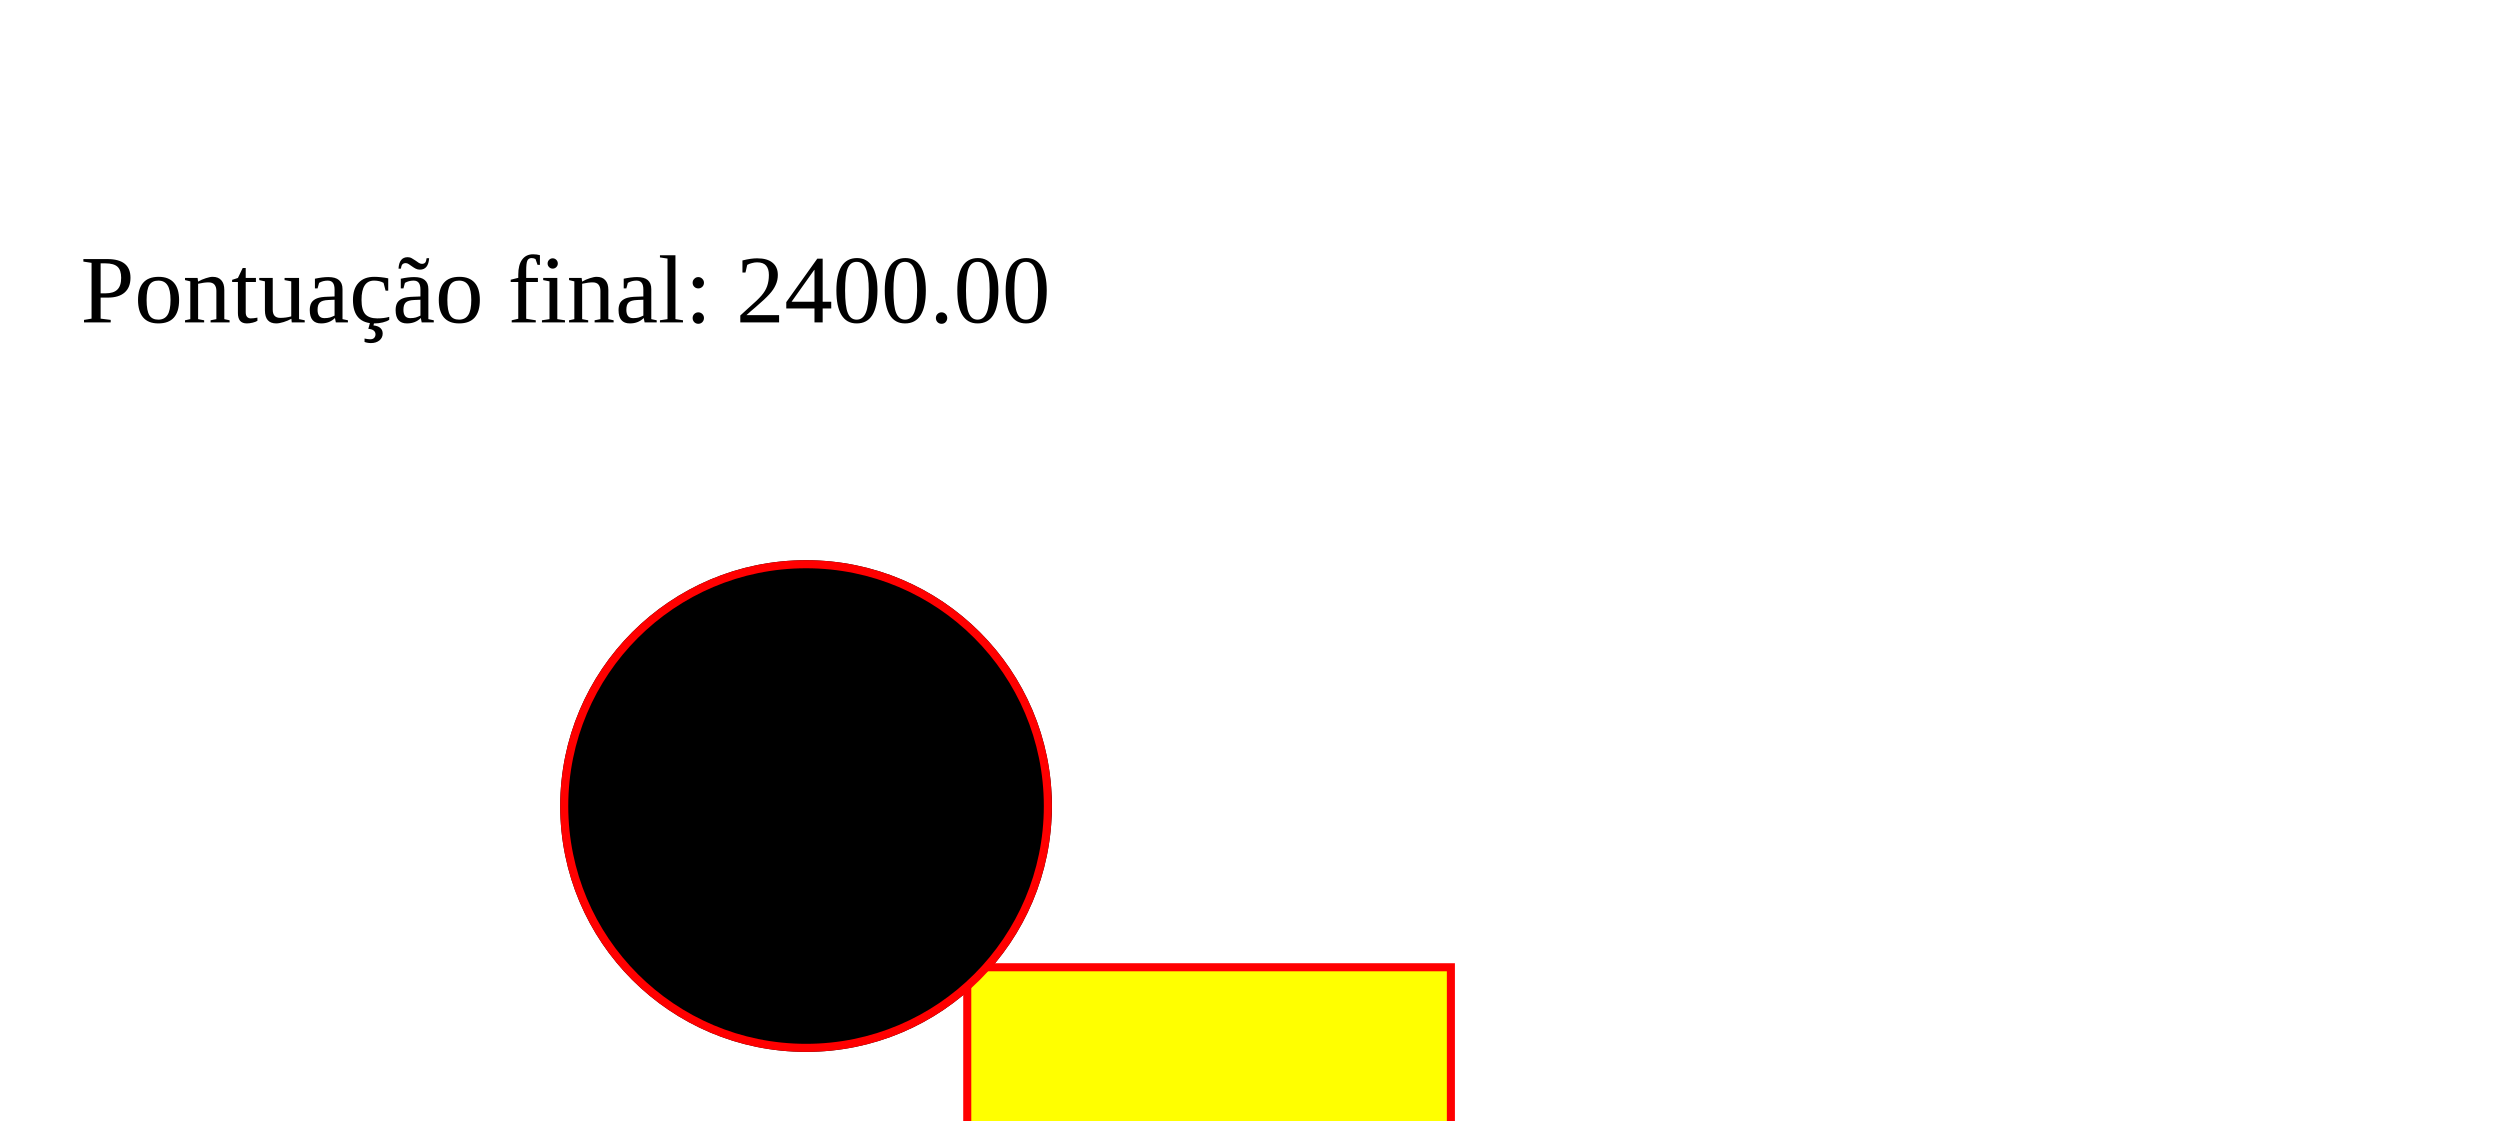
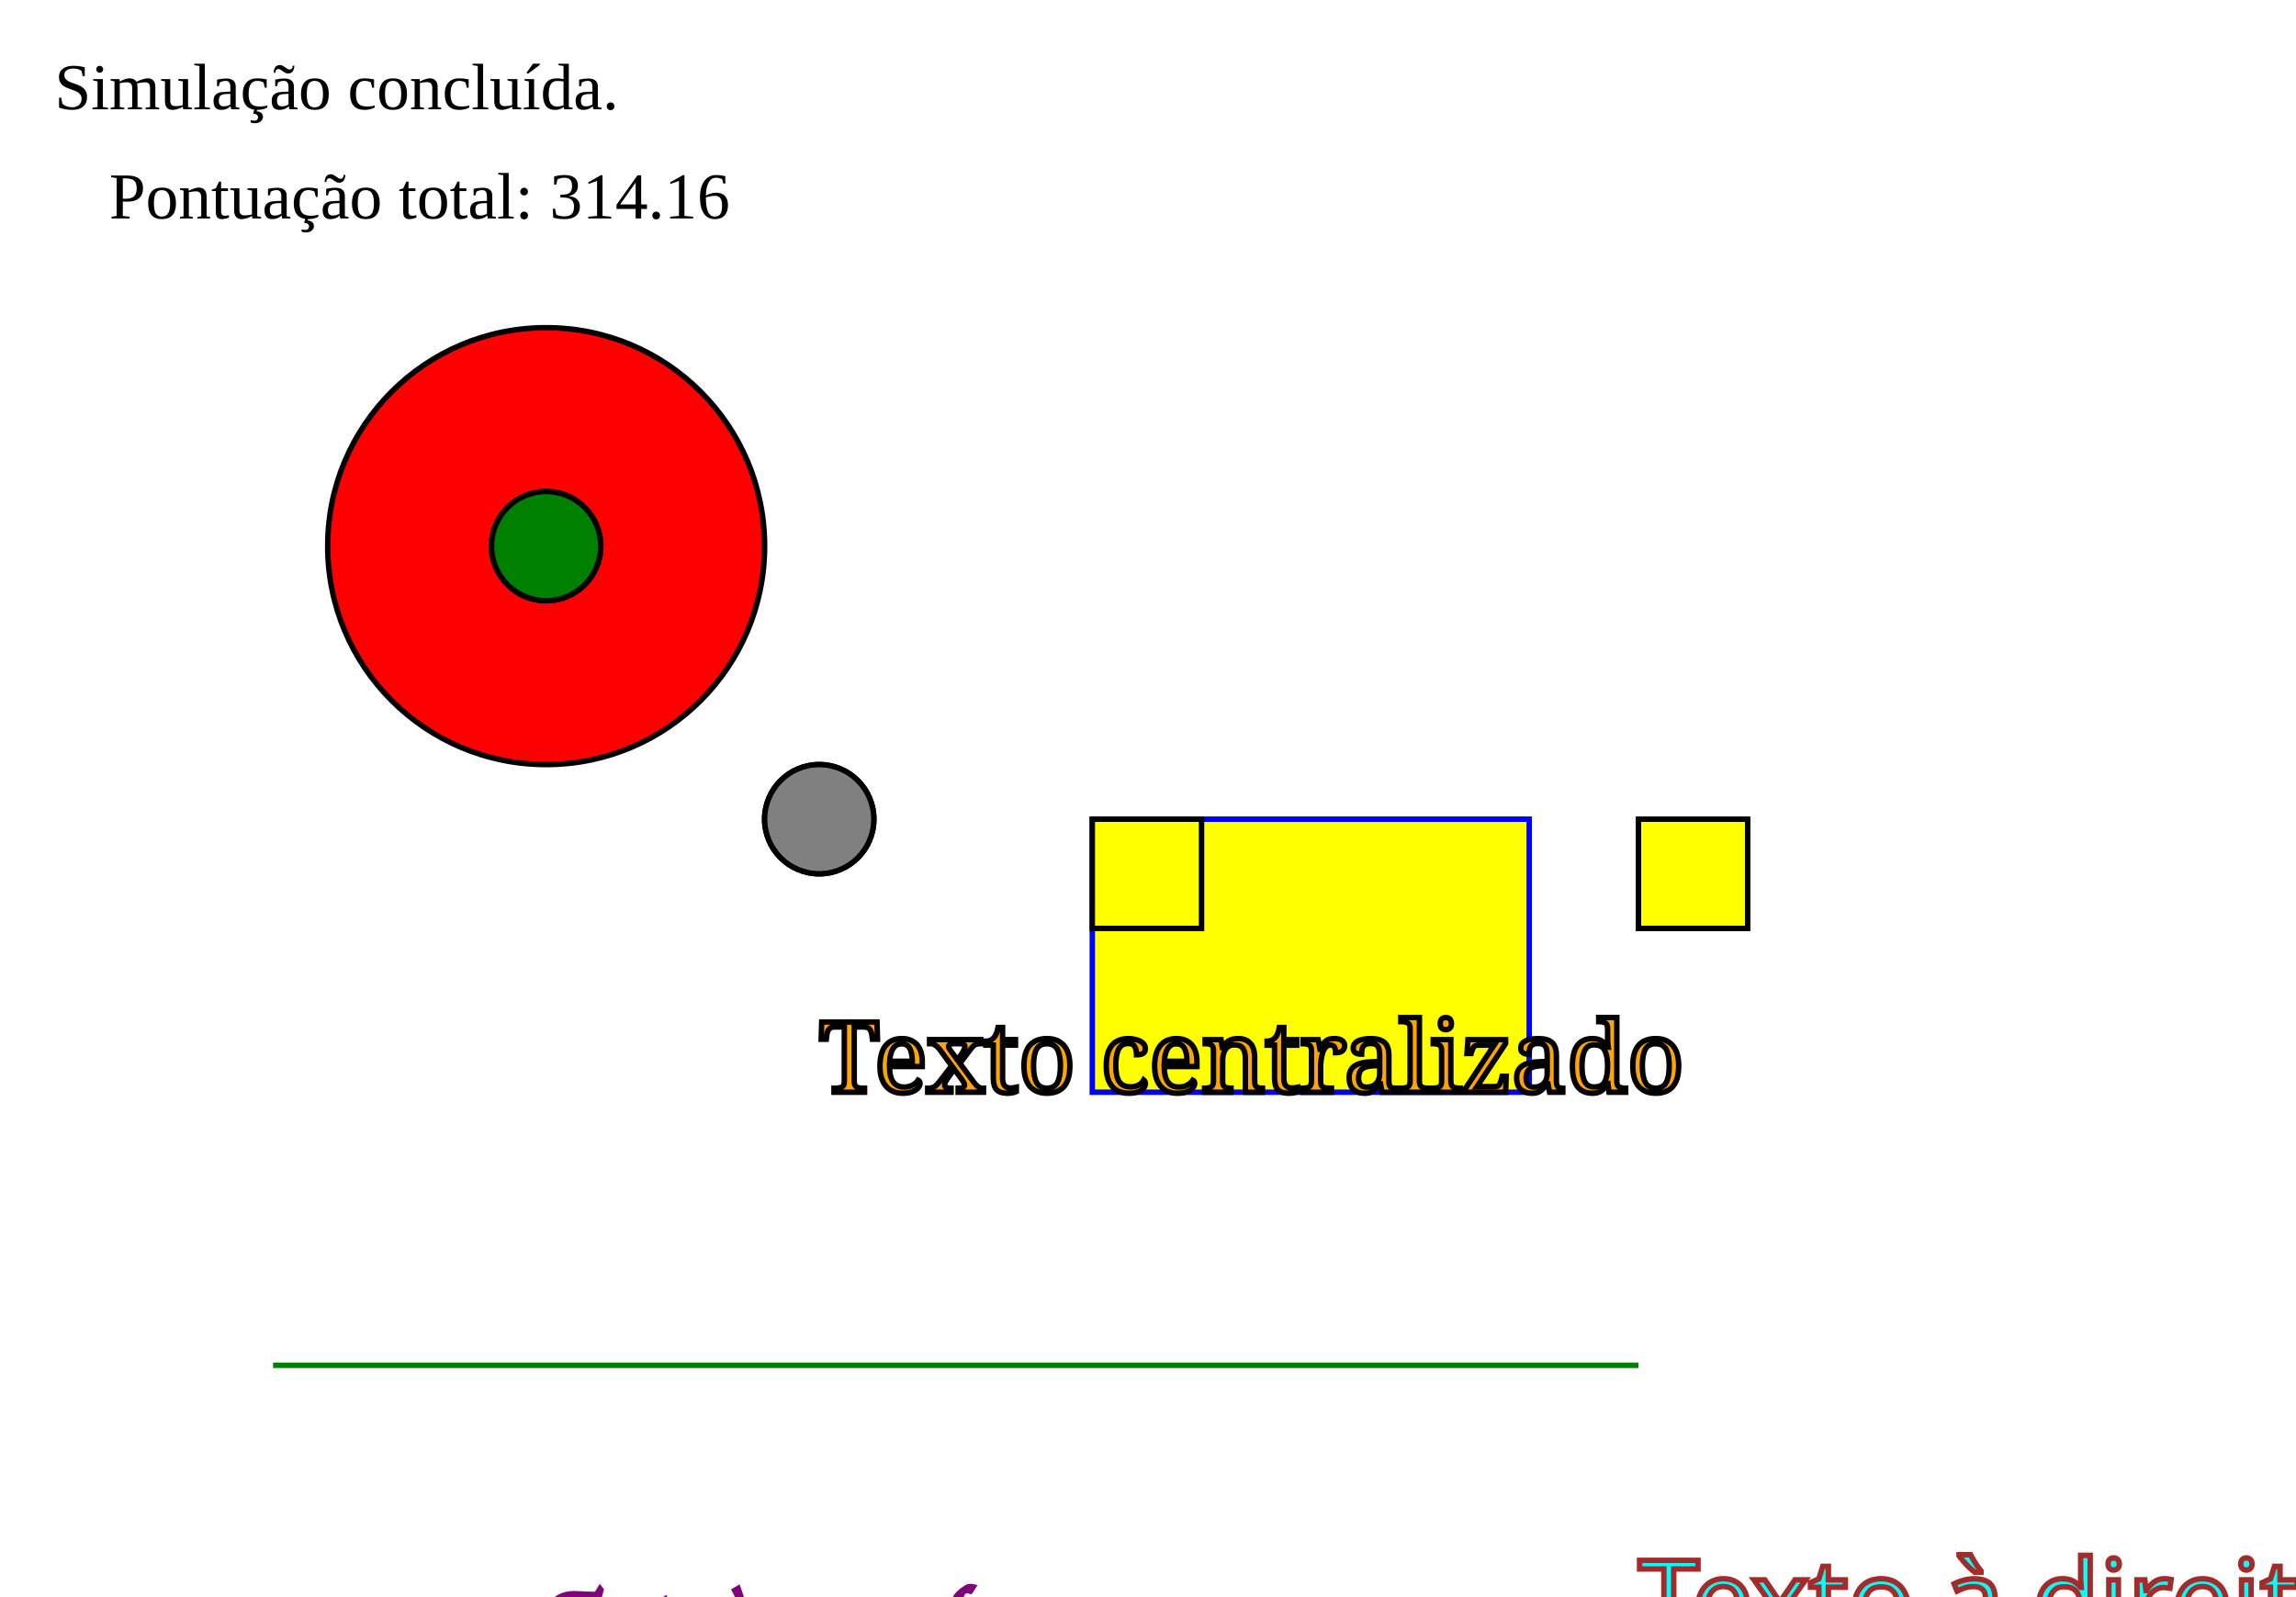
<svg xmlns="http://www.w3.org/2000/svg">
+   <circle cx="100.00" cy="100.00" r="40.00" fill="red" stroke="black" />
+   <rect x="200.00" y="150.00" width="80.00" height="50.00" fill="yellow" stroke="blue" />
+   <line x1="50.00" y1="250.00" x2="300.00" y2="250.00" stroke="green" />
+   <text x="150.00" y="200.00" fill="orange" stroke="black" font-family="serif" font-weight="b" font-size="18.0" text-anchor="m"> Texto centralizado</text>
+   <text x="100.00" y="300.00" fill="pink" stroke="purple" font-family="cursive" font-weight="l" font-size="14.0" text-anchor="i"> Texto à esquerda</text>
+   <text x="300.00" y="300.00" fill="cyan" stroke="brown" font-family="sans" font-weight="b+" font-size="20.0" text-anchor="f"> Texto à direita</text>
  <circle cx="100.00" cy="100.00" r="10" fill="blue" stroke="black" />
  <rect x="200.00" y="150.00" width="20" height="20" fill="yellow" stroke="black" />
  <rect x="300.00" y="150.00" width="20" height="20" fill="yellow" stroke="black" />
-   <circle cx="120.00" cy="100.00" r="10" fill="green" stroke="black" />
-   <circle cx="170.00" cy="150.00" r="10" fill="red" stroke="black" />
-   <circle cx="170.00" cy="150.00" r="10" fill="gray" stroke="black" />
-   <circle cx="100.00" cy="100.00" r="30.00" fill="red" stroke="black" />
-   <rect x="120.00" y="120.00" width="60.00" height="40.00" fill="yellow" stroke="red" />
-   <circle cx="100.00" cy="100.00" r="30.00" fill="black" stroke="red" />
-   <text x="10" y="40" fill="black">Pontuação final: 2400.00</text>
+   <circle cx="100.00" cy="100.00" r="10" fill="green" stroke="black" />
+   <circle cx="150.00" cy="150.00" r="10" fill="red" stroke="black" />
+   <circle cx="150.00" cy="150.00" r="10" fill="gray" stroke="black" />
+   <text x="10" y="20" fill="black">Simulação concluída.</text>
+   <text x="20" y="40" fill="black">Pontuação total: 314.16</text>
</svg>
